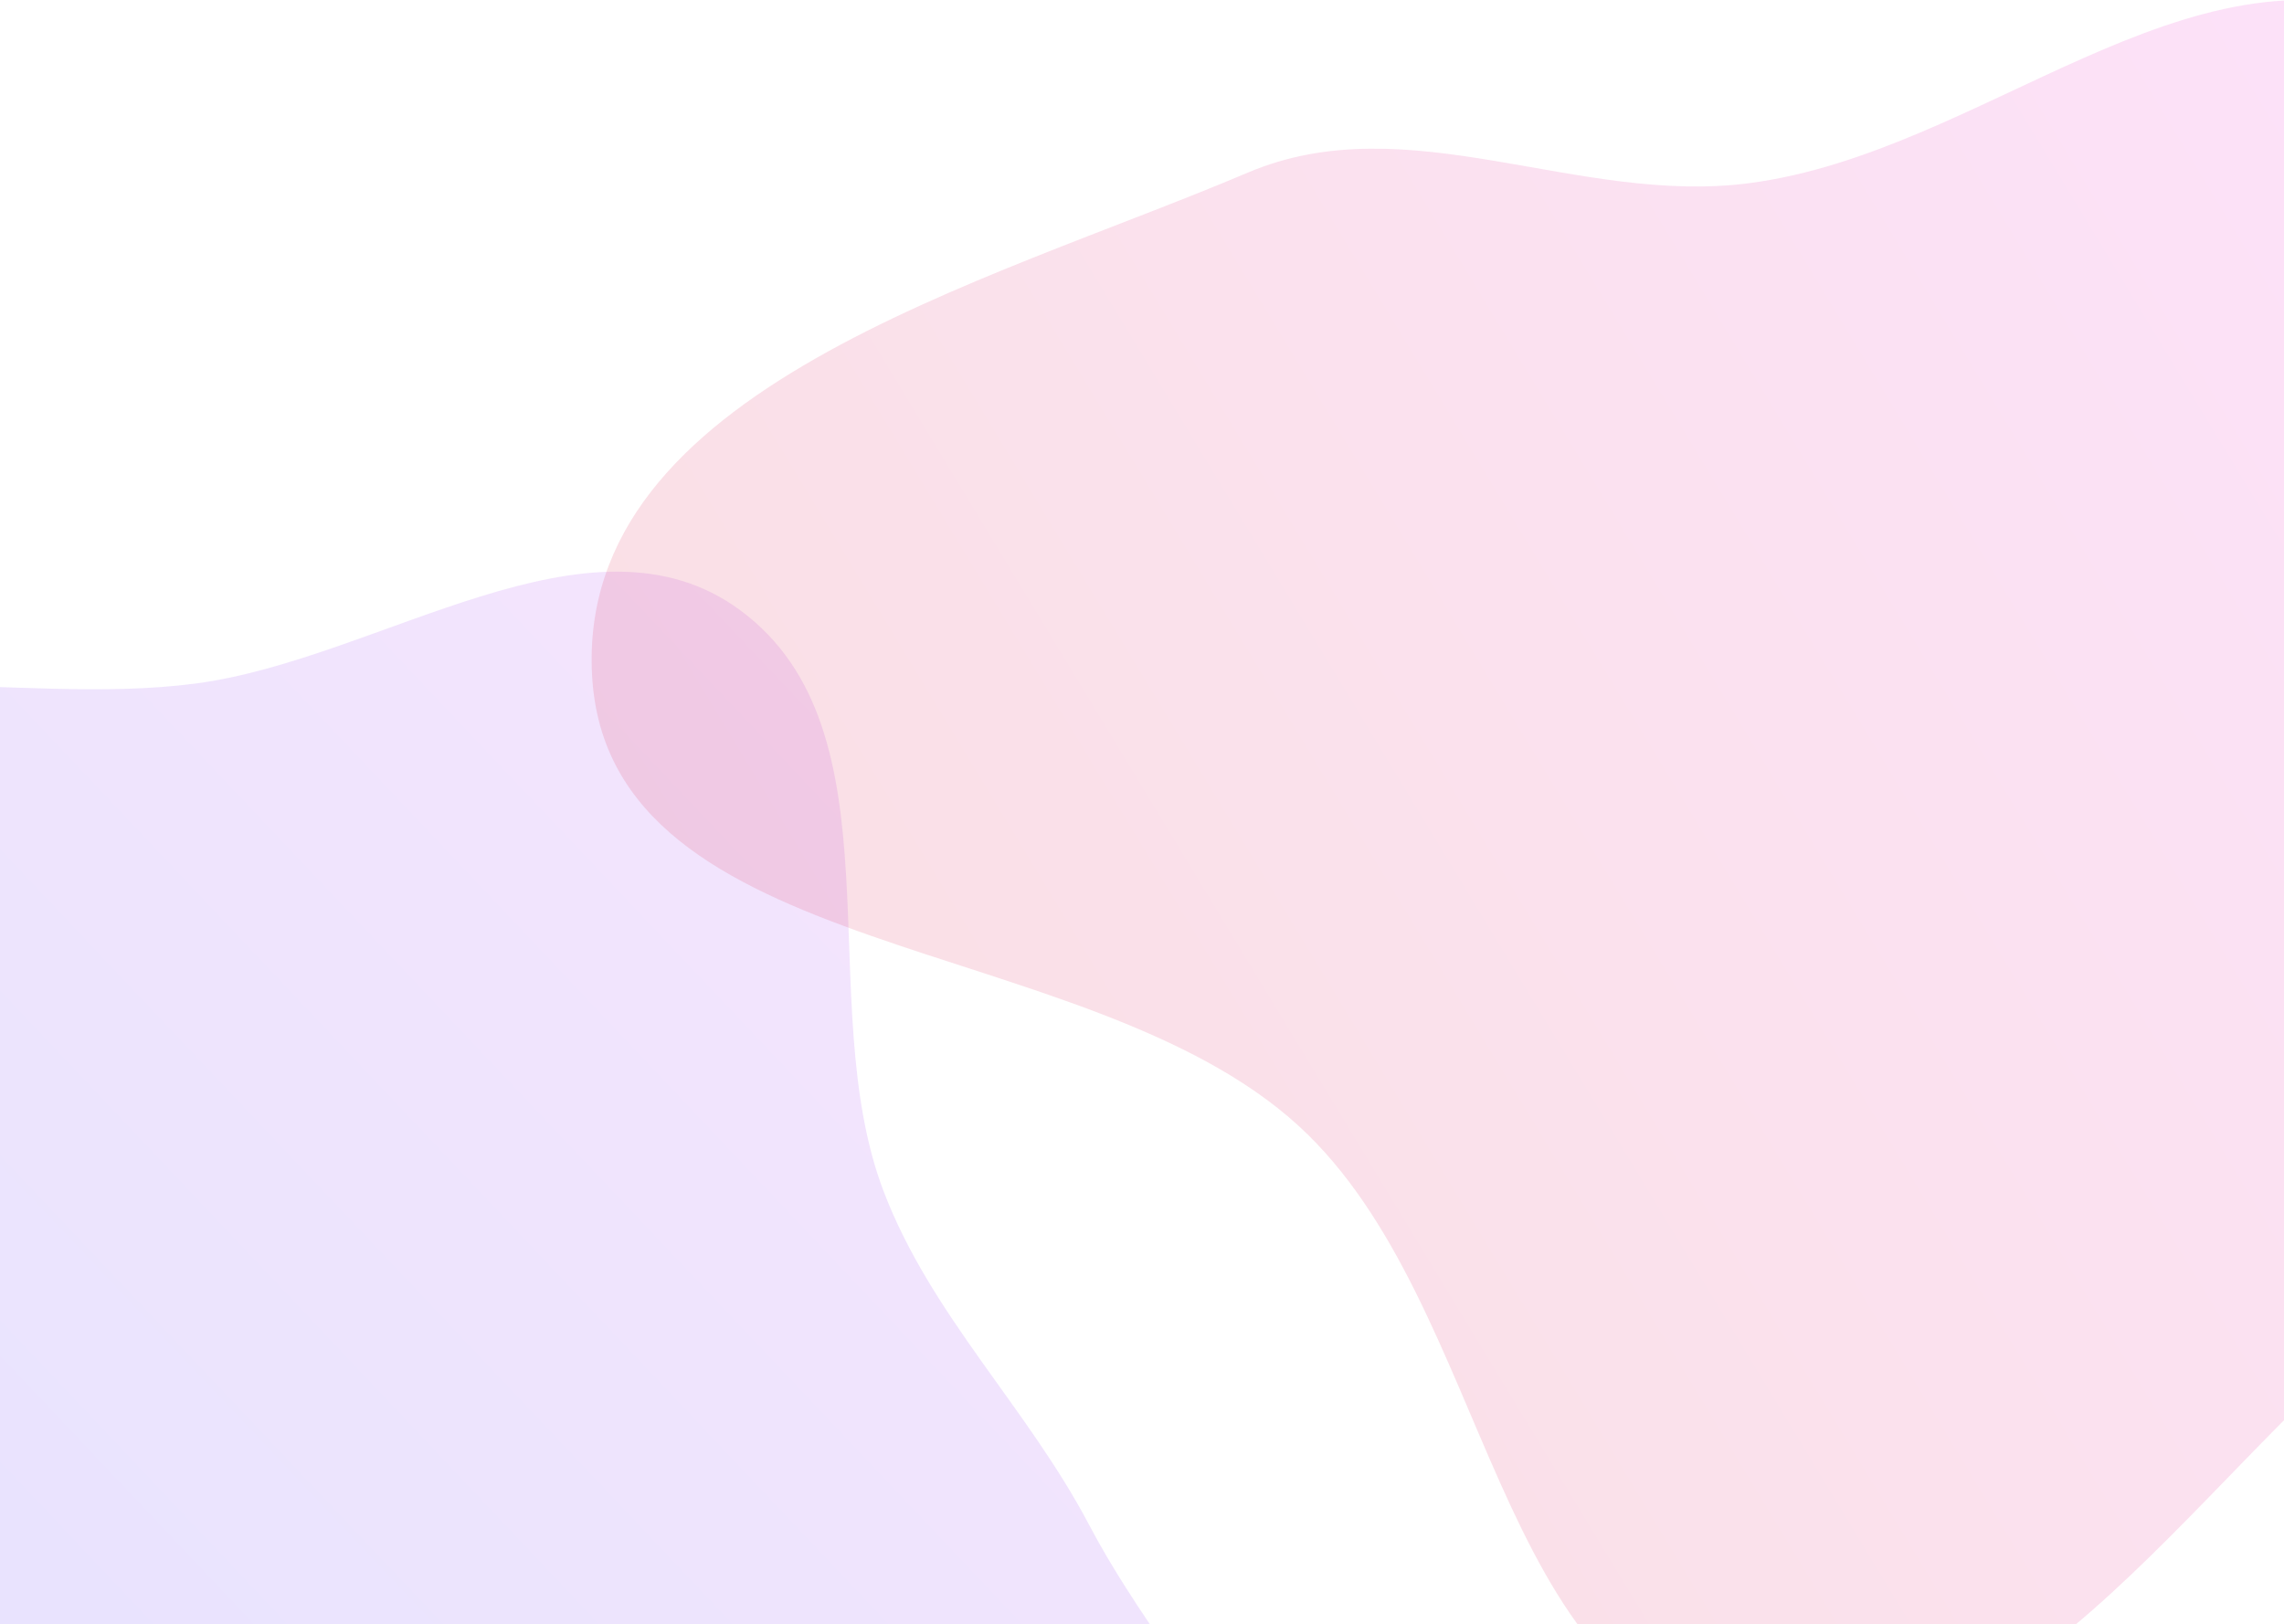
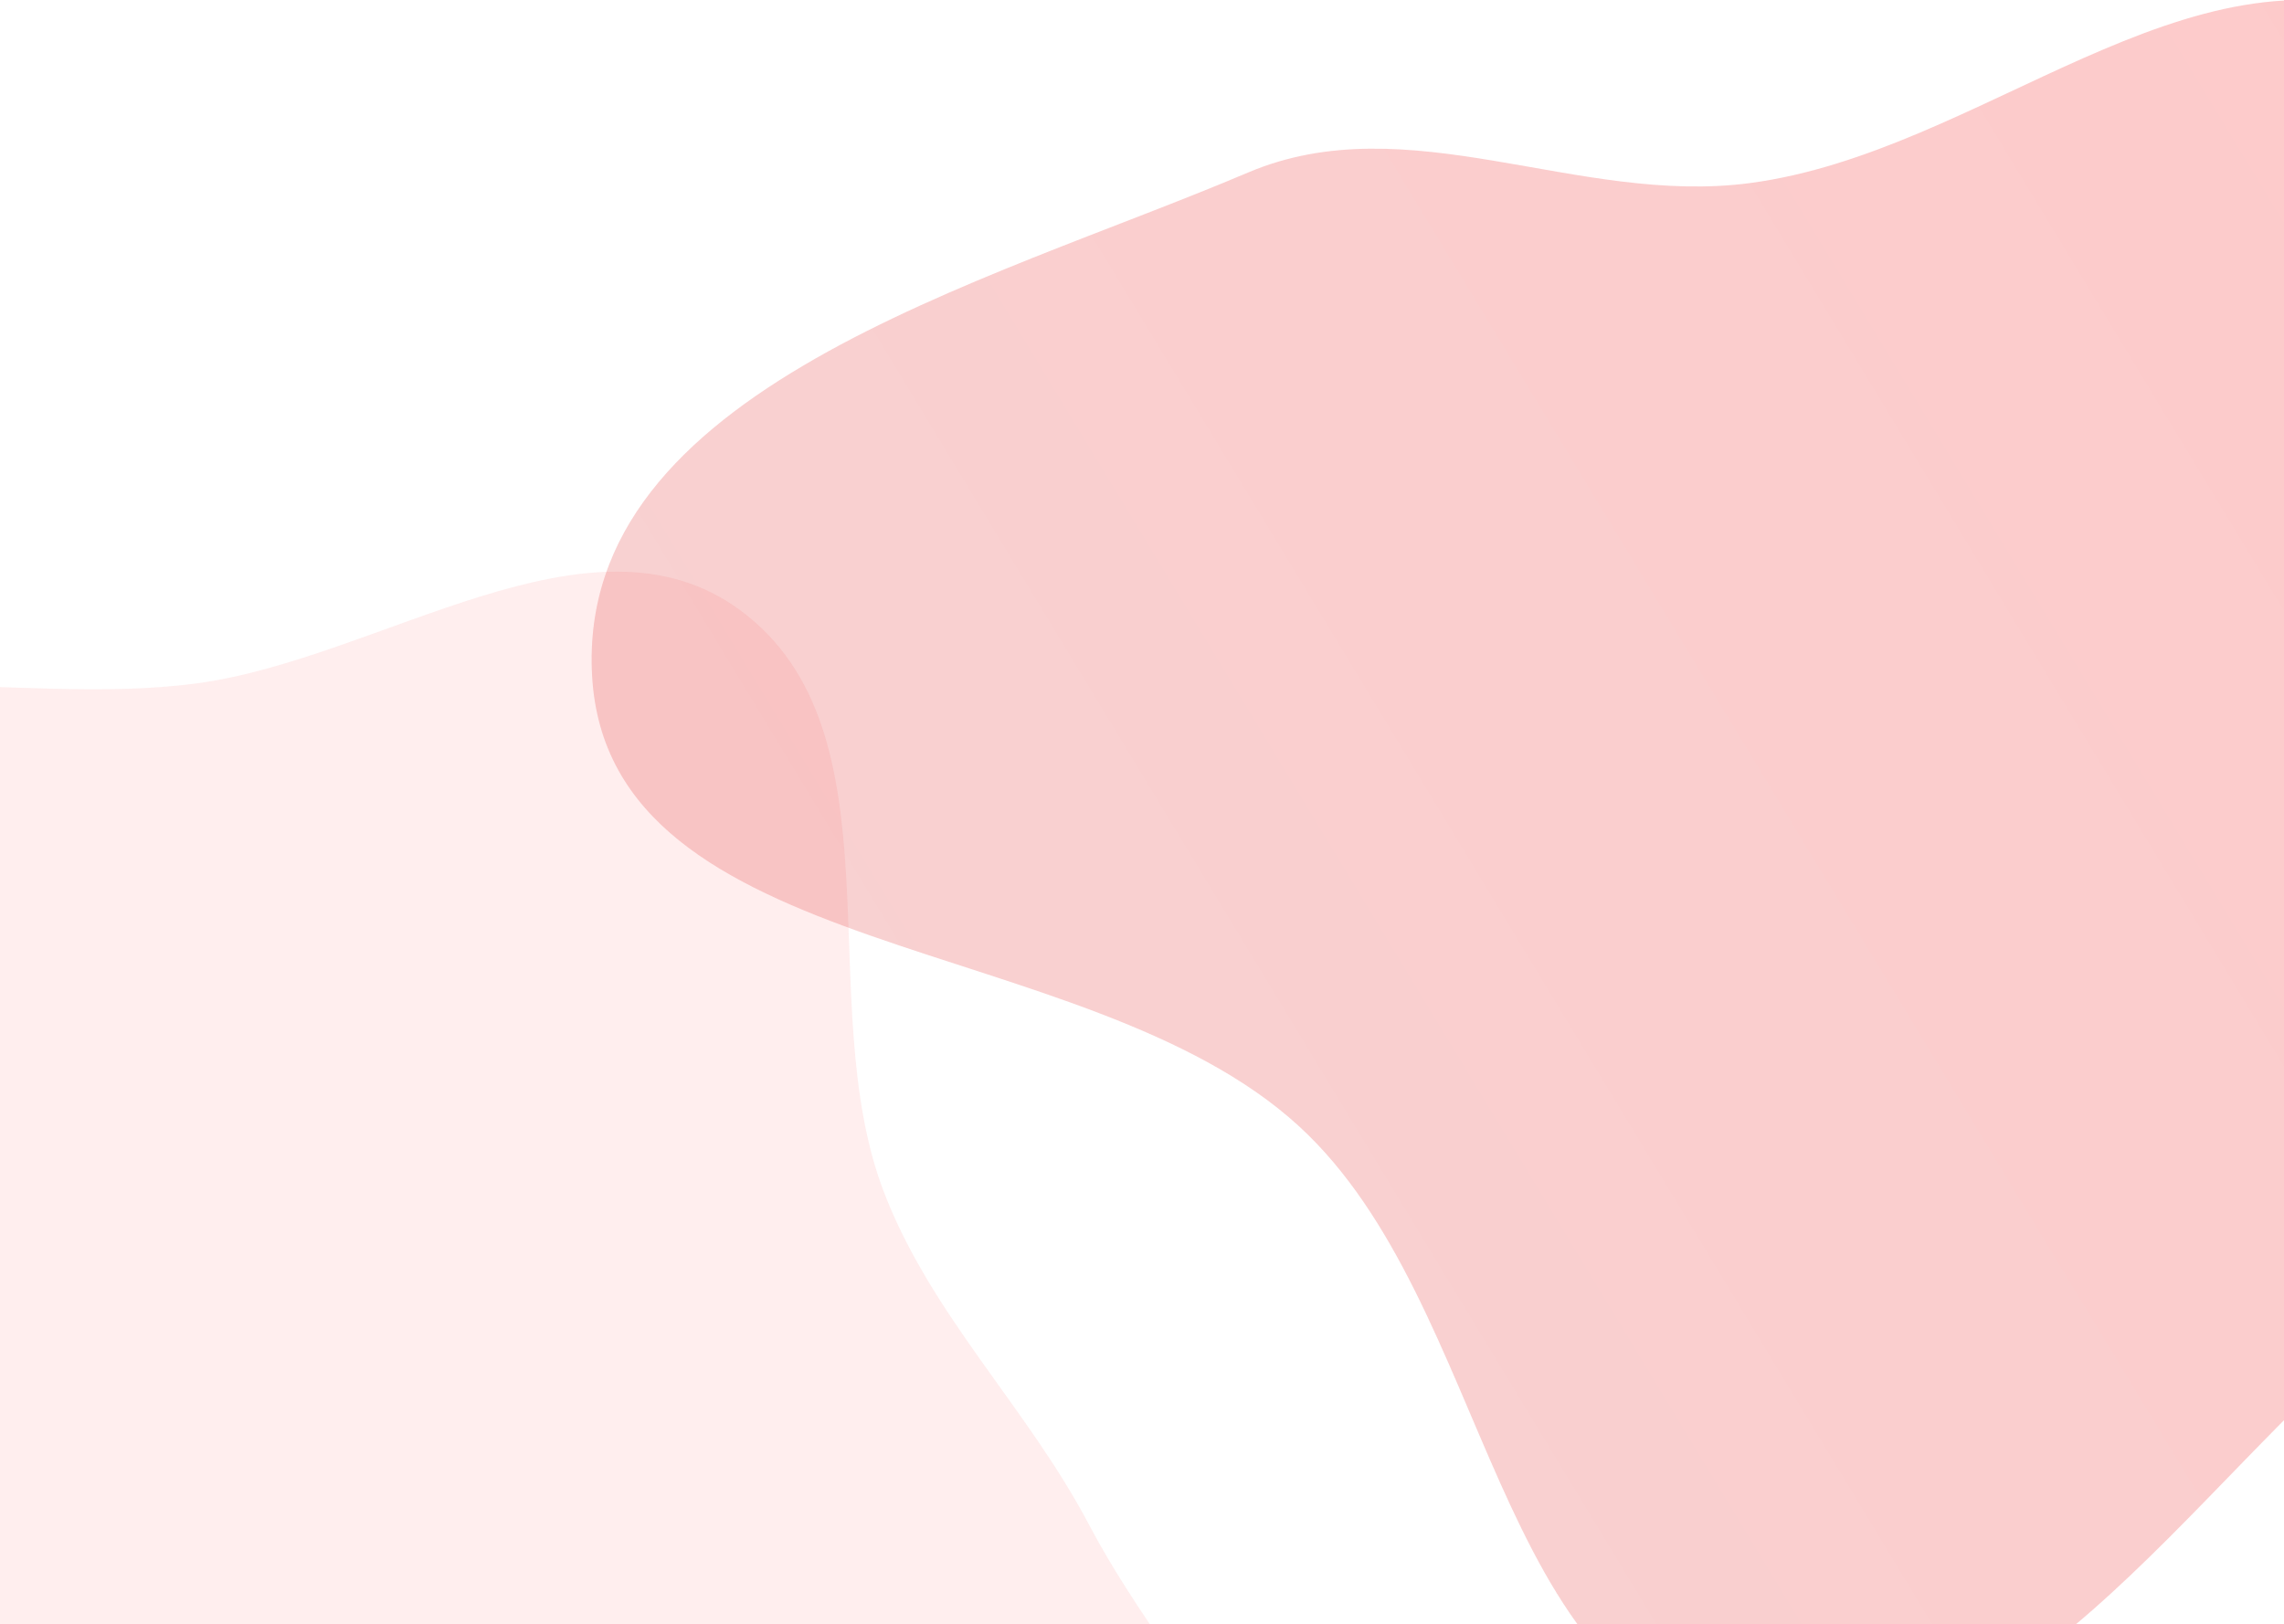
- <svg xmlns="http://www.w3.org/2000/svg" width="1440" height="1024" fill="none">
-   <path fill="url(#a)" fill-rule="evenodd" d="M-217.58 475.75c91.82-72.02 225.52-29.38 341.2-44.74C240 415.56 372.33 315.14 466.77 384.9c102.9 76.02 44.74 246.76 90.31 366.31 29.83 78.24 90.48 136.14 129.48 210.23 57.92 109.99 169.67 208.23 155.9 331.77-13.52 121.26-103.42 264.33-224.23 281.37-141.96 20.03-232.72-220.96-374.06-196.99-151.7 25.73-172.68 330.24-325.85 315.72-128.6-12.2-110.9-230.73-128.15-358.76-12.16-90.14 65.87-176.25 44.1-264.57-26.42-107.2-167.12-163.46-176.72-273.45-10.15-116.29 33.01-248.75 124.87-320.79Z" clip-rule="evenodd" style="opacity:.154" />
-   <path fill="url(#b)" fill-rule="evenodd" d="M1103.43 115.43c146.42-19.45 275.33-155.84 413.5-103.59 188.09 71.13 409 212.64 407.06 413.88-1.94 201.25-259.28 278.6-414.96 405.96-130 106.35-240.24 294.39-405.6 265.3-163.7-28.8-161.93-274.12-284.34-386.66-134.95-124.06-436-101.46-445.82-284.6-9.68-180.38 247.41-246.3 413.54-316.9 101.01-42.93 207.83 21.06 316.62 6.61Z" clip-rule="evenodd" style="opacity:.154" />
-   <defs>
+ <svg xmlns="http://www.w3.org/2000/svg" width="1440" height="1024" fill="none" version="1.1" id="svg5">
+   <path fill="url(#a)" fill-rule="evenodd" d="M-217.58 475.75c91.82-72.02 225.52-29.38 341.2-44.74C240 415.56 372.33 315.14 466.77 384.9c102.9 76.02 44.74 246.76 90.31 366.31 29.83 78.24 90.48 136.14 129.48 210.23 57.92 109.99 169.67 208.23 155.9 331.77-13.52 121.26-103.42 264.33-224.23 281.37-141.96 20.03-232.72-220.96-374.06-196.99-151.7 25.73-172.68 330.24-325.85 315.72-128.6-12.2-110.9-230.73-128.15-358.76-12.16-90.14 65.87-176.25 44.1-264.57-26.42-107.2-167.12-163.46-176.72-273.45-10.15-116.29 33.01-248.75 124.87-320.79Z" clip-rule="evenodd" style="opacity:0.438;fill:#fd0000;fill-opacity:0.153" id="path1" />
+   <path fill="url(#b)" fill-rule="evenodd" d="M1103.43 115.43c146.42-19.45 275.33-155.84 413.5-103.59 188.09 71.13 409 212.64 407.06 413.88-1.94 201.25-259.28 278.6-414.96 405.96-130 106.35-240.24 294.39-405.6 265.3-163.7-28.8-161.93-274.12-284.34-386.66-134.95-124.06-436-101.46-445.82-284.6-9.68-180.38 247.41-246.3 413.54-316.9 101.01-42.93 207.83 21.06 316.62 6.61Z" clip-rule="evenodd" style="opacity:0.218" id="path2" />
+   <defs id="defs5">
    <linearGradient id="b" x1="373" x2="1995.44" y1="1100" y2="118.03" gradientUnits="userSpaceOnUse">
-       <stop stop-color="#D83333" />
-       <stop offset="1" stop-color="#F041FF" />
+       <stop stop-color="#D83333" id="stop2" />
+       <stop offset="1" stop-color="#F041FF" id="stop3" style="stop-color:#fd0000;stop-opacity:1;" />
    </linearGradient>
    <linearGradient id="a" x1="107.37" x2="1130.66" y1="1993.35" y2="1026.31" gradientUnits="userSpaceOnUse">
-       <stop stop-color="#3245FF" />
-       <stop offset="1" stop-color="#BC52EE" />
+       <stop stop-color="#3245FF" id="stop4" />
+       <stop offset="1" stop-color="#BC52EE" id="stop5" />
    </linearGradient>
  </defs>
</svg>
